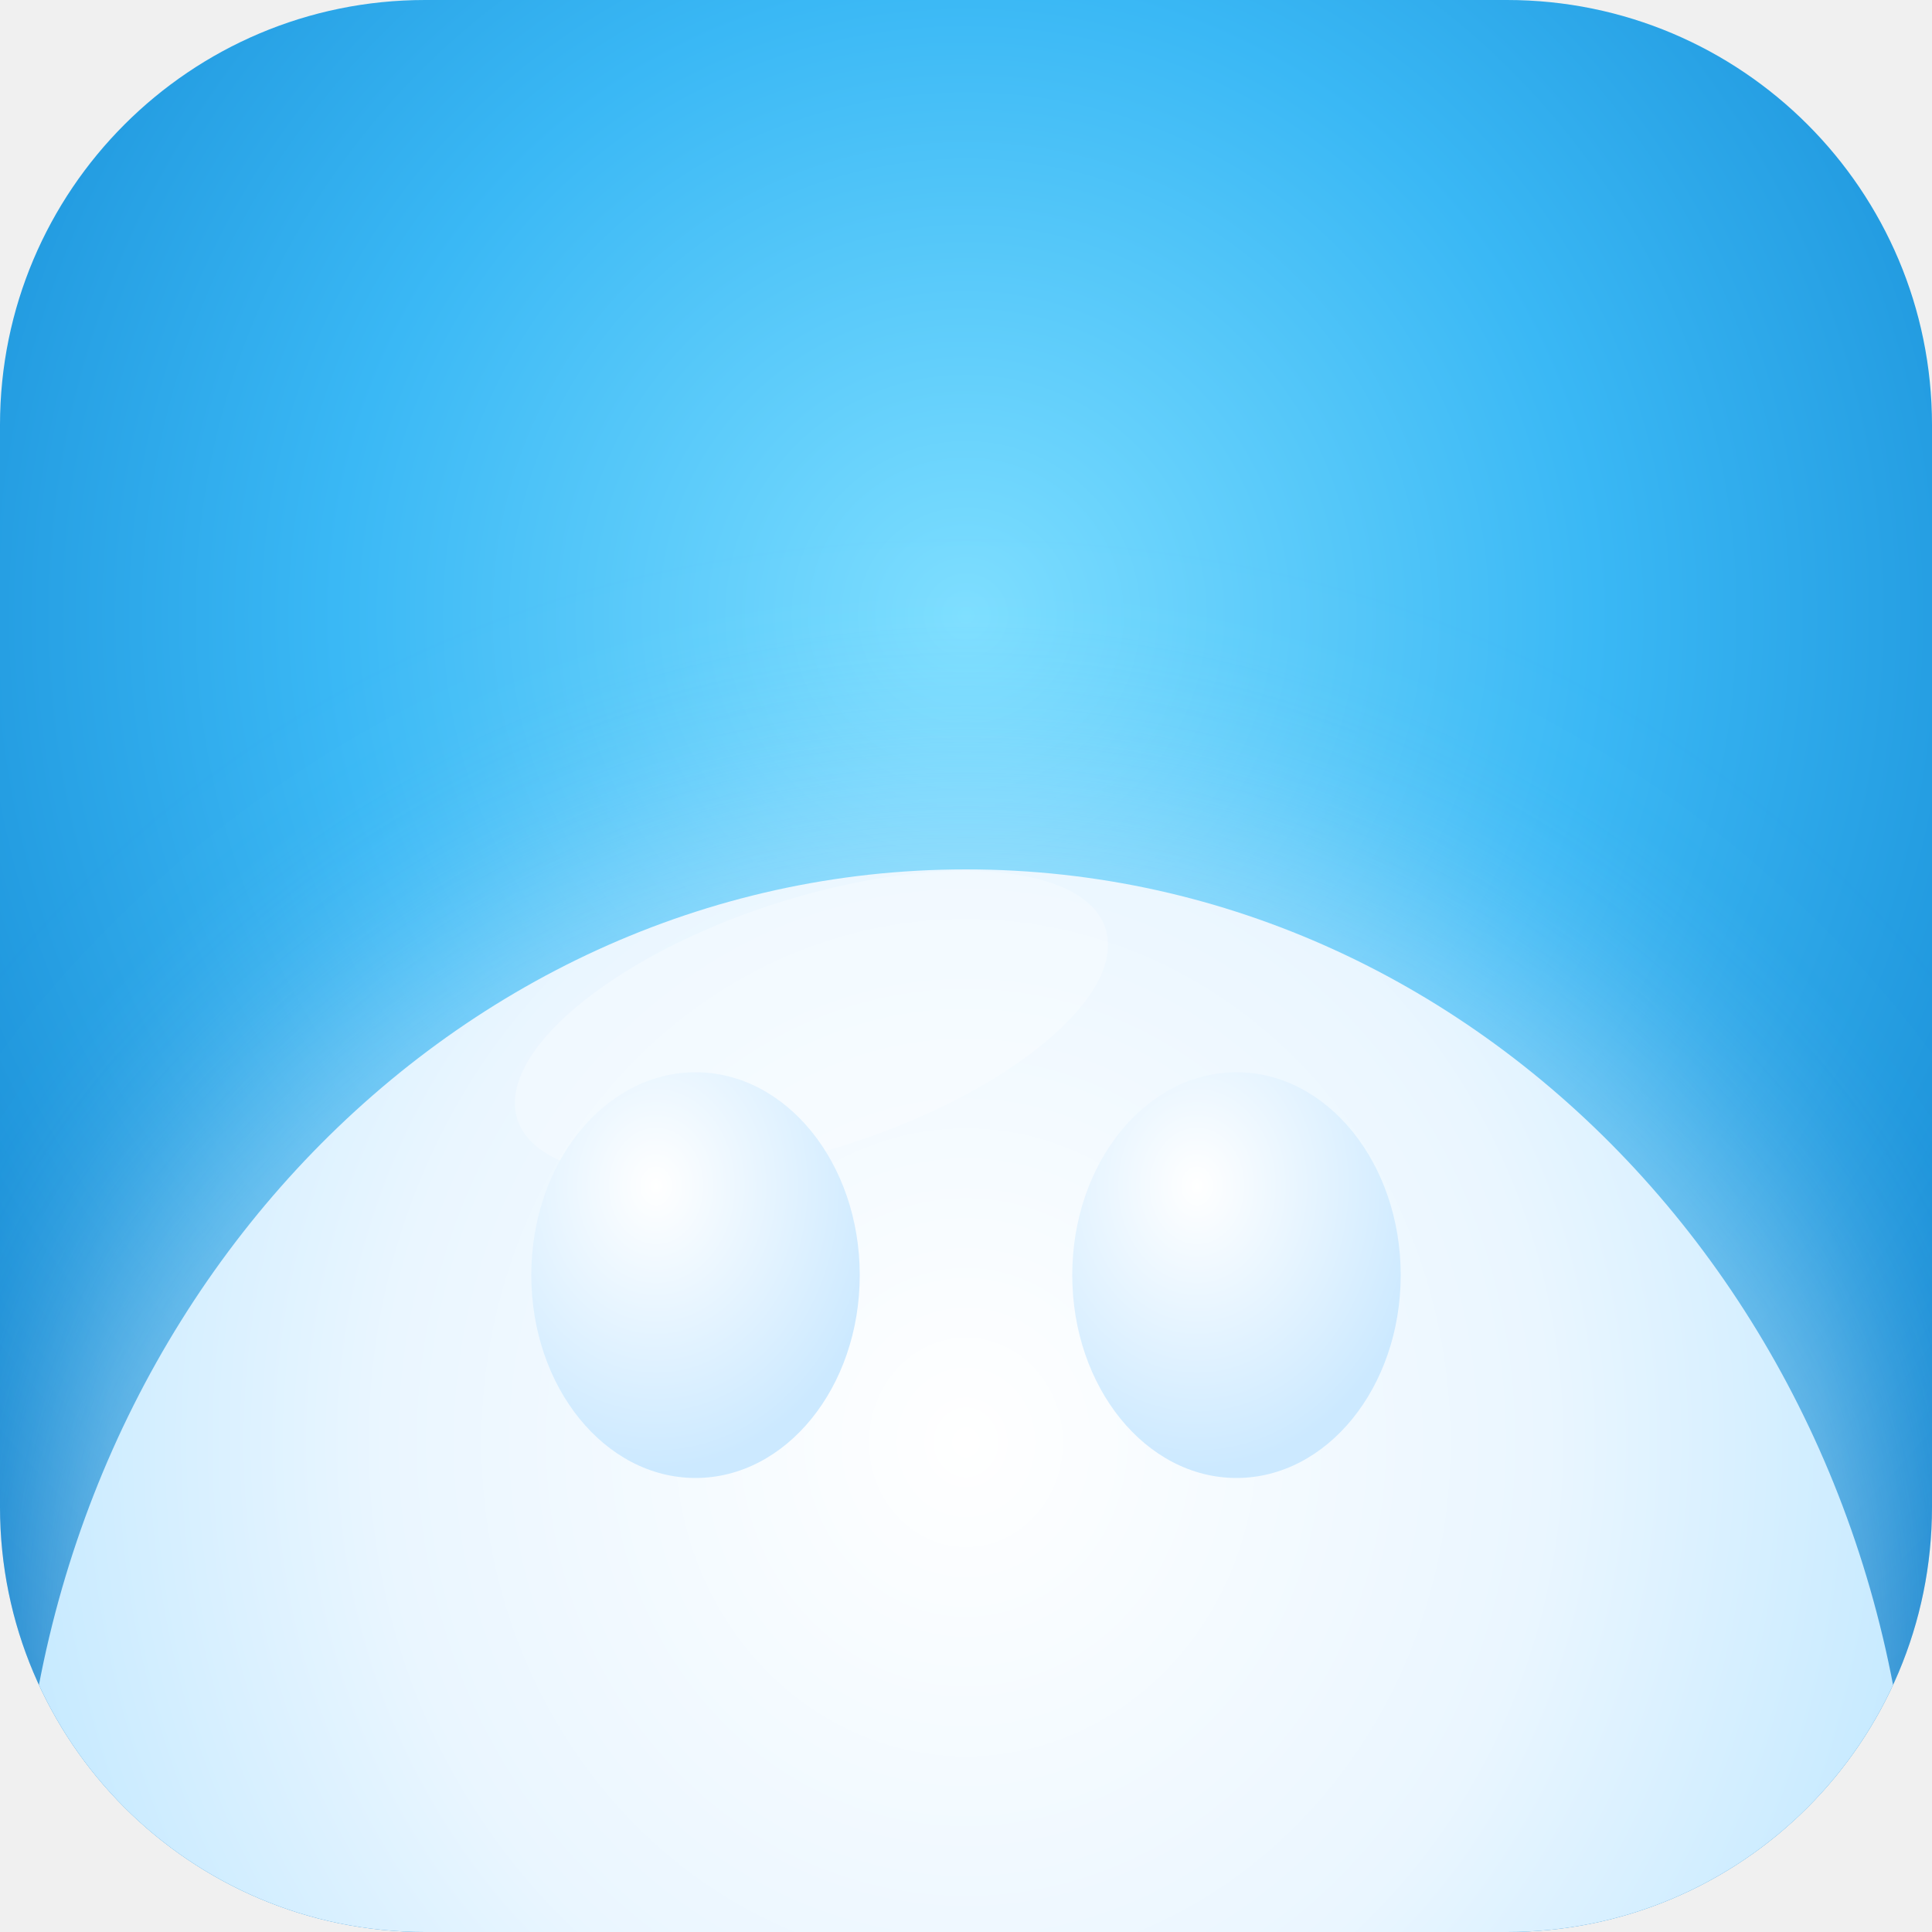
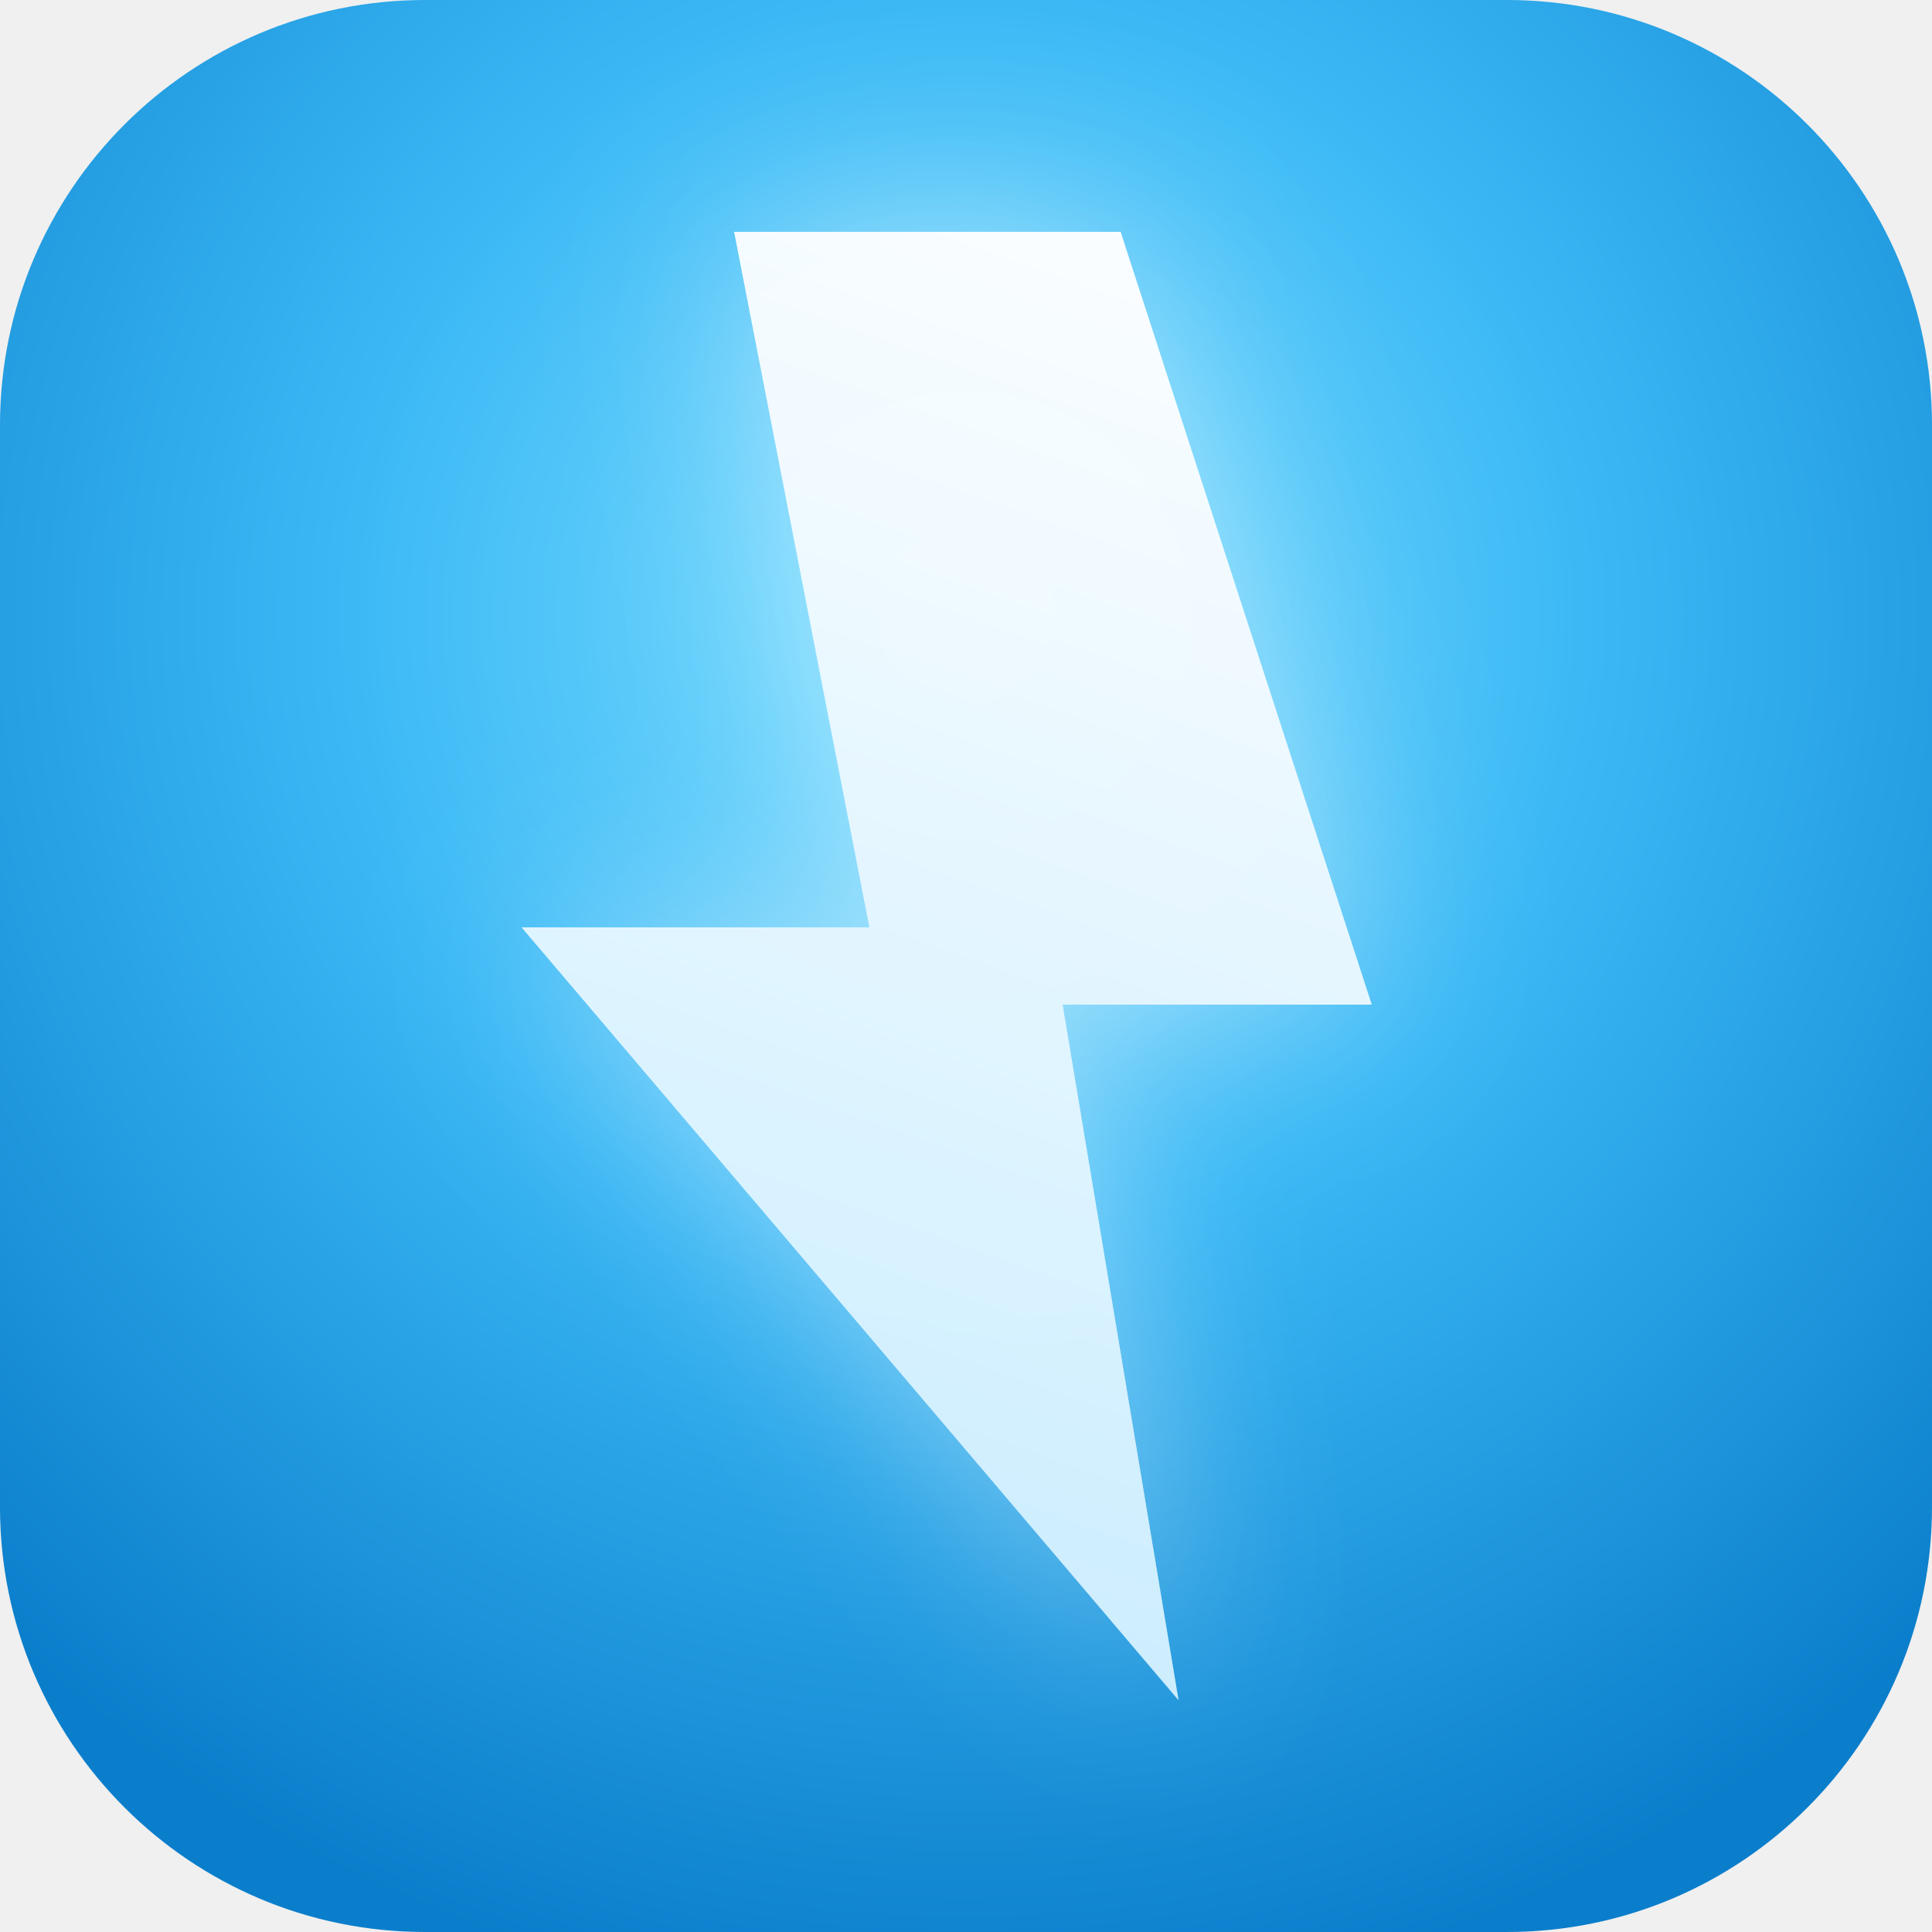
<svg xmlns="http://www.w3.org/2000/svg" viewBox="0 0 100 100">
  <defs>
    <radialGradient id="bg" cx="50%" cy="32%" r="72%">
      <stop offset="0%" stop-color="#7ddeff" />
      <stop offset="45%" stop-color="#3ab8f5" />
      <stop offset="100%" stop-color="#0b7ecb" />
    </radialGradient>
-     <radialGradient id="ghost" cx="50%" cy="28%" r="62%">
+     <linearGradient id="bolt" x1="60%" y1="0%" x2="40%" y2="100%">
      <stop offset="0%" stop-color="#ffffff" />
-       <stop offset="50%" stop-color="#eaf6ff" />
-       <stop offset="85%" stop-color="#c4e9ff" />
-       <stop offset="100%" stop-color="#9fd8f8" stop-opacity="0.55" />
-     </radialGradient>
-     <filter id="aura" x="-30%" y="-30%" width="160%" height="160%">
-       <feGaussianBlur stdDeviation="6" />
+       <stop offset="100%" stop-color="#cdeeff" />
+     </linearGradient>
+     <filter id="glow" x="-40%" y="-25%" width="180%" height="150%">
+       <feGaussianBlur stdDeviation="5" result="blur" />
+       <feMerge>
+         <feMergeNode in="blur" />
+         <feMergeNode in="SourceGraphic" />
+       </feMerge>
    </filter>
-     <radialGradient id="eye" cx="38%" cy="28%" r="70%">
-       <stop offset="0%" stop-color="#ffffff" />
-       <stop offset="100%" stop-color="#cce9ff" />
-     </radialGradient>
    <clipPath id="frame">
      <rect width="100" height="100" rx="22" />
    </clipPath>
  </defs>
  <rect width="100" height="100" rx="22" fill="url(#bg)" />
  <g clip-path="url(#frame)">
-     <ellipse cx="50" cy="98" rx="52" ry="56" fill="#d8f2ff" opacity="0.55" filter="url(#aura)" />
-     <ellipse cx="50" cy="98" rx="49" ry="53" fill="url(#ghost)" />
-     <ellipse cx="42" cy="53" rx="16" ry="6.5" fill="white" opacity="0.28" transform="rotate(-18 42 53)" />
-     <ellipse cx="36" cy="66" rx="8.5" ry="10.5" fill="url(#eye)" />
-     <ellipse cx="64" cy="66" rx="8.5" ry="10.5" fill="url(#eye)" />
+     <polygon points="58,12 38,12 45,48 27,48 61,88 55,52 71,52" fill="white" opacity="0.45" filter="url(#glow)" />
+     <polygon points="58,12 38,12 45,48 27,48 61,88 55,52 71,52" fill="url(#bolt)" opacity="0.94" />
  </g>
</svg>
